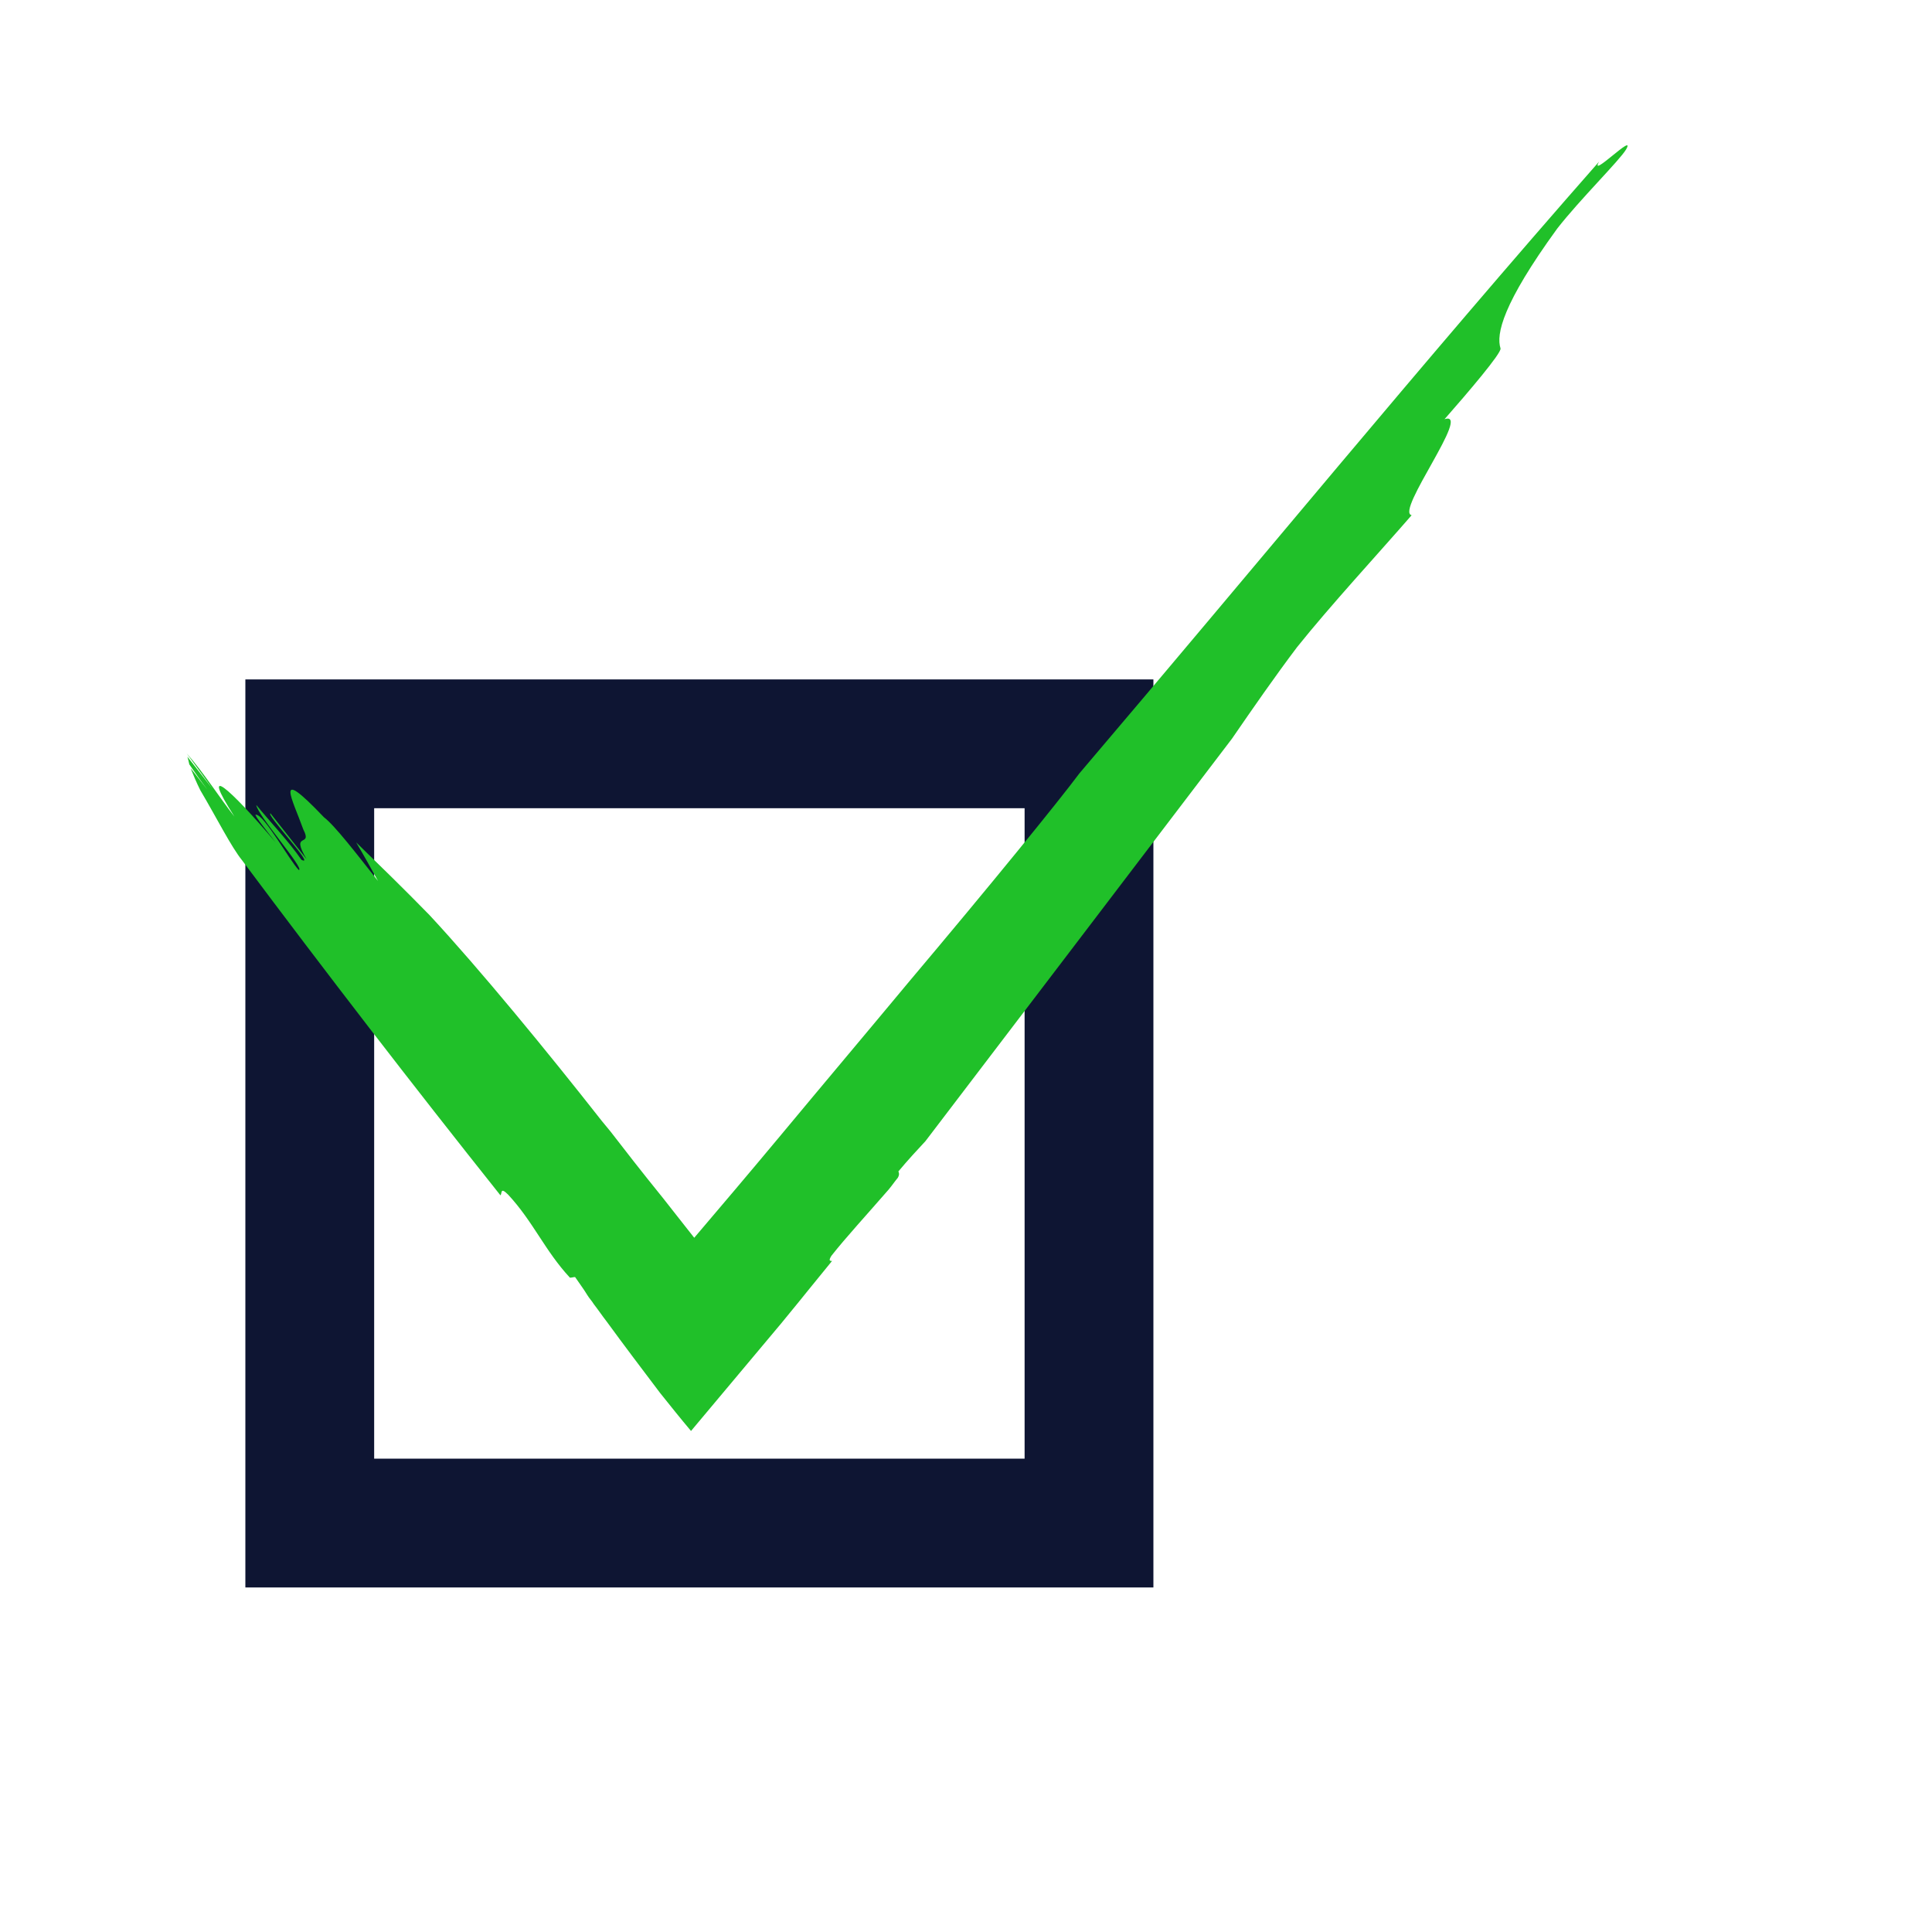
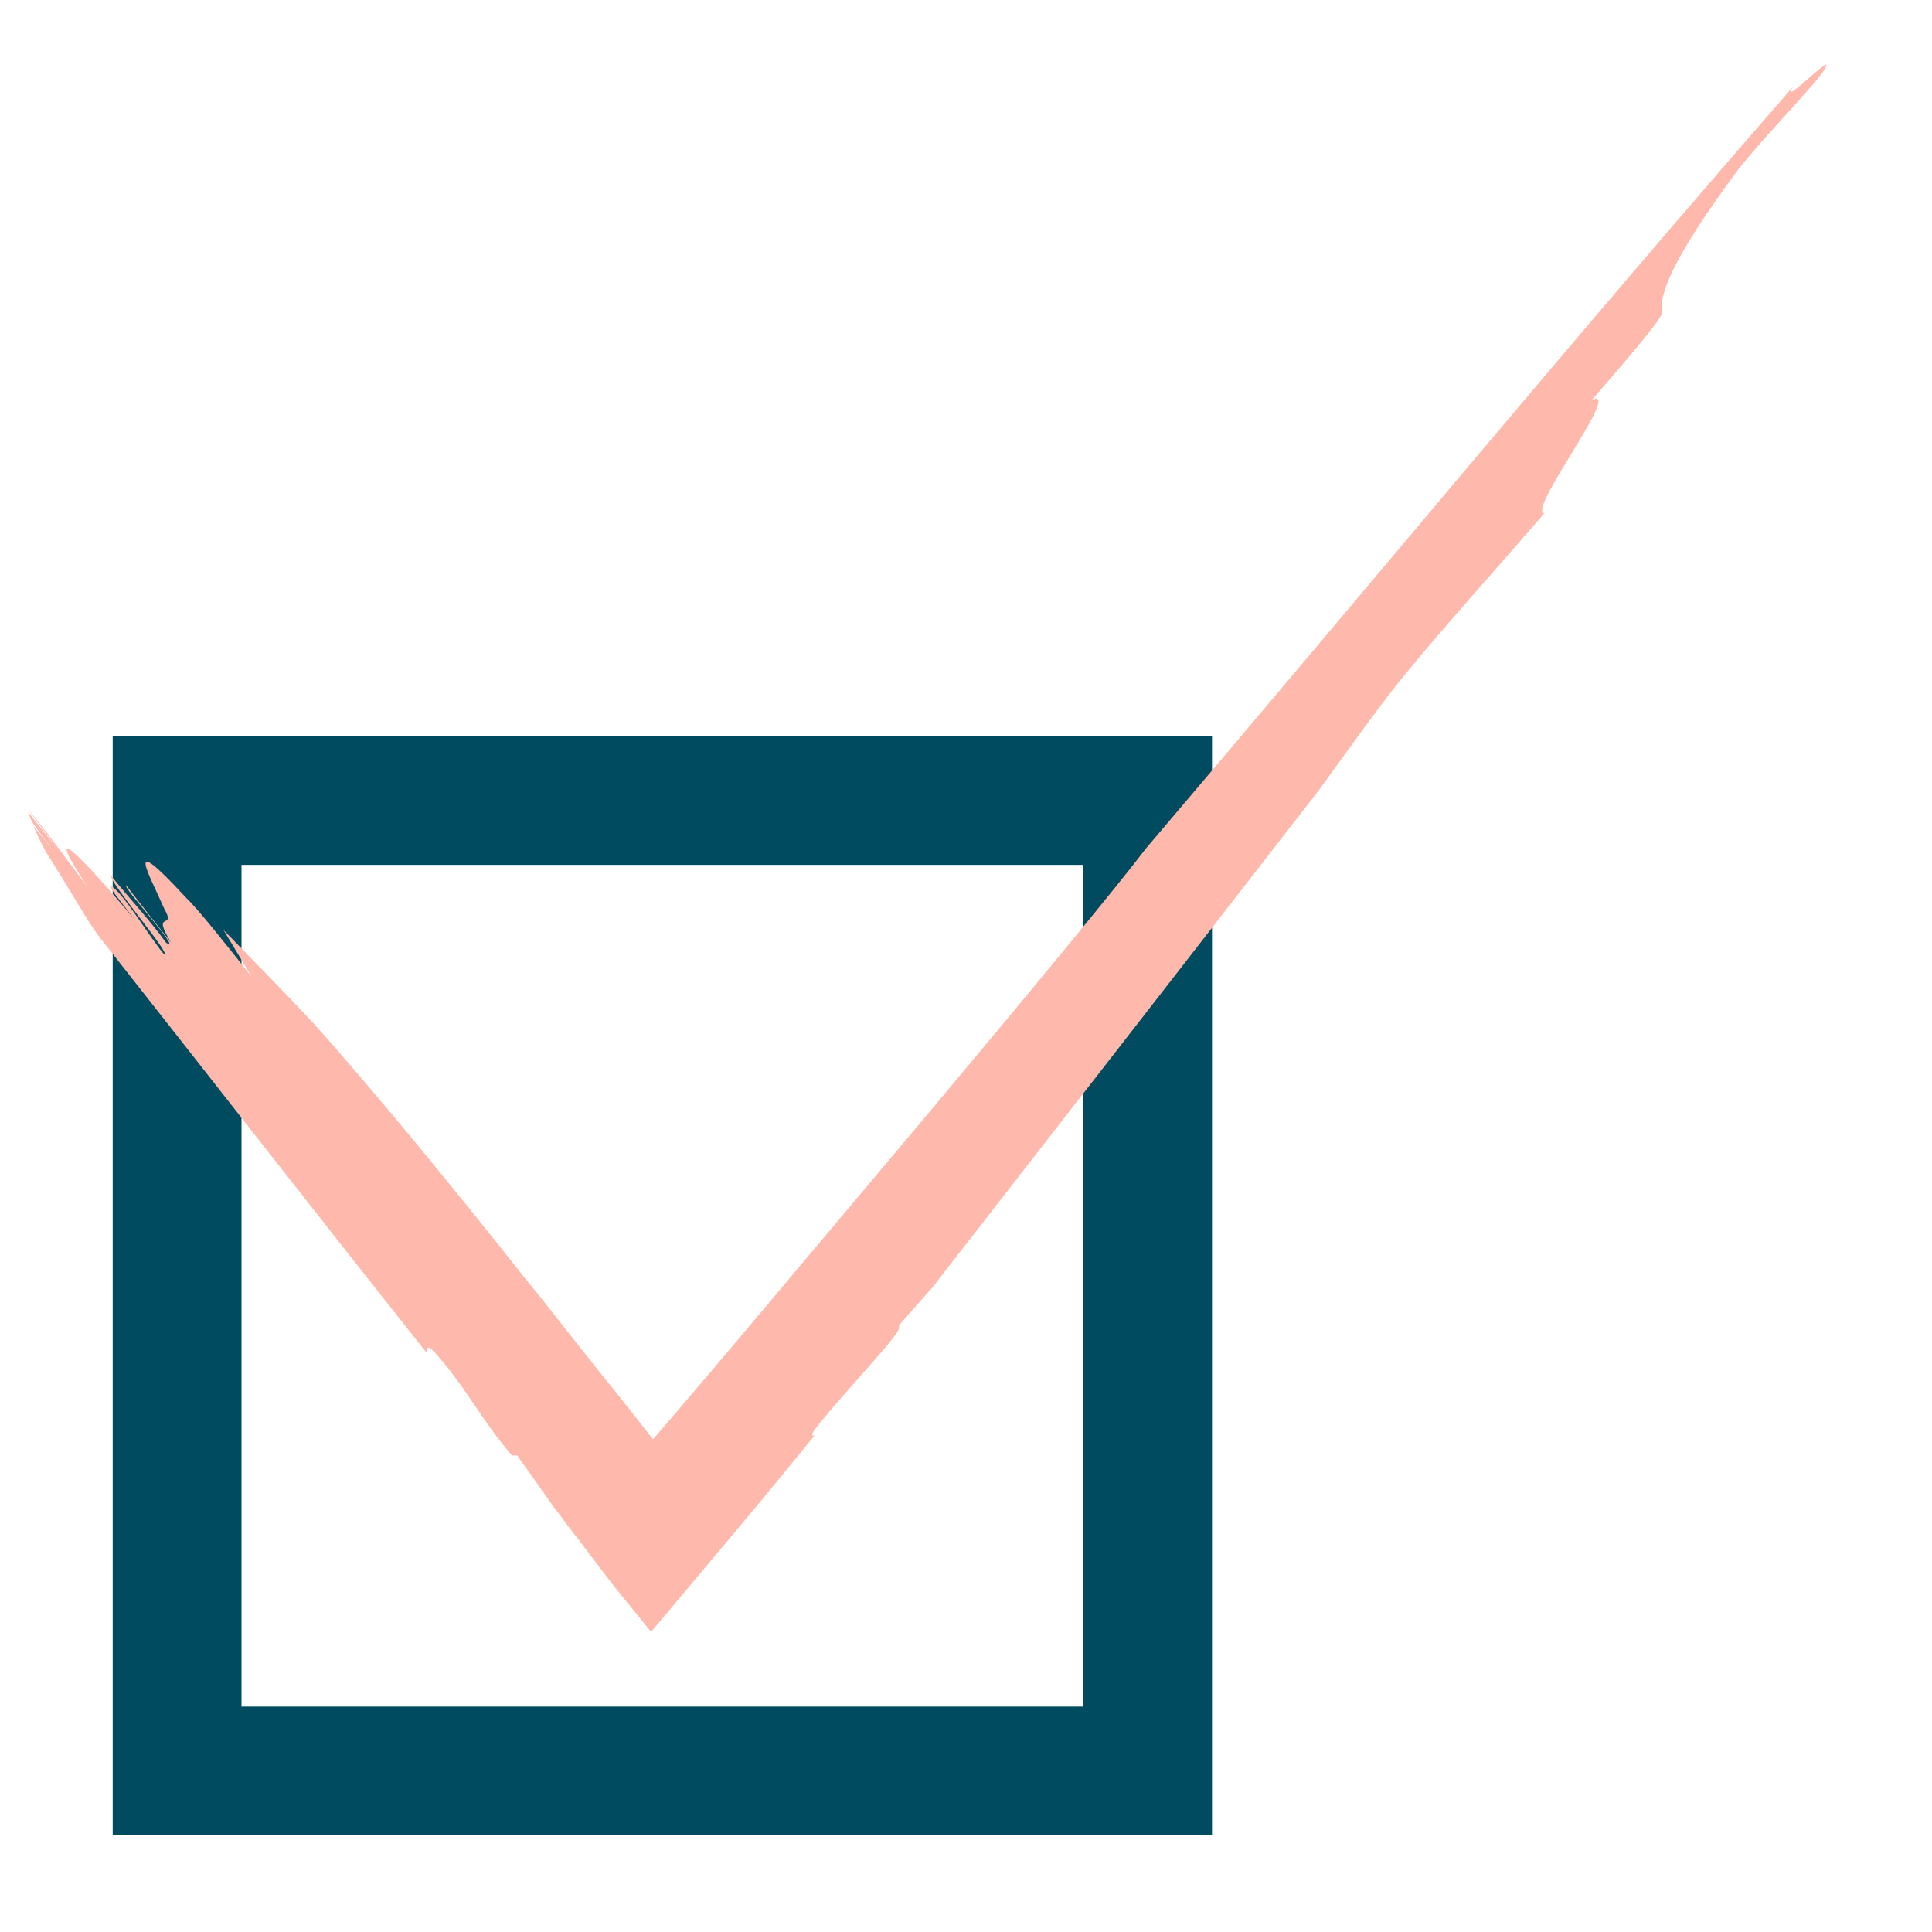
<svg xmlns="http://www.w3.org/2000/svg" version="1.1" id="Layer_1" x="0px" y="0px" viewBox="0 0 300 300" enable-background="new 0 0 300 300" xml:space="preserve">
-   <rect x="48.1" y="115.5" fill="none" stroke="#0E1533" stroke-width="20" width="121" height="121" />
+   <rect x="27.5" y="124.3" fill="none" stroke="#004B5F" stroke-width="20" width="150.7" height="150.7" />
  <g>
    <g>
      <g>
-         <path fill="#20C029" d="M77.7,185.6c0.3-0.2-0.1-1.4,1.2-0.1c3.9,4.2,5.7,8.7,9.6,12.9c0.3,0,0.5-0.1,0.8-0.1     c0.6,0.9,1.3,1.8,1.9,2.8c0.3,0.5,0.7,0.9,1,1.4c0.7,0.9,1.3,1.8,2,2.7c2.7,3.7,5.5,7.4,8.3,11.1c1.6,2,3.2,4,4.8,5.9     c4.7-5.6,9.3-11.1,14-16.7l2.7-3.3l1.7-2.1l3.5-4.3c-0.3,0-0.6,0-0.1-0.8c2.2-2.8,5.6-6.5,8.9-10.3c0.5-0.6,0.9-1.2,1.4-1.8     c0.3-0.5,0.2-0.8,0.1-1c1.5-1.8,2.9-3.3,4.2-4.7c15.3-20.1,30.8-40.4,47.6-62.5c3.3-4.8,6.7-9.7,10.1-14.2     c5.2-6.5,12.5-14.4,17.8-20.5c-2.6-0.5,9.5-16.4,5.1-14.9c3.6-4.1,8.9-10.3,8.7-11c-0.7-2.2,0.3-6.9,8.8-18.6     c3.5-4.5,9.7-10.6,10.7-12.3c1.6-2.8-5.8,4.7-4.2,1.9c-27.7,31.5-53.3,62.8-80.7,95c-3.2,4.3-13.6,17.1-26.5,32.4     c-6.4,7.7-13.4,16-20.3,24.3c-4.5,5.4-9,10.7-13,15.4c-1.8-2.3-3.4-4.3-4.8-6.1c-3.4-4.2-6.2-7.8-8.2-10.4     c-0.5-0.6-1-1.2-1.4-1.7c-8.4-10.7-18.9-23.5-26.7-31.9c-3.7-3.8-7.6-7.6-11.4-11.3c1.3,2.2,2.4,4.2,3.4,6     c-3.4-4.3-6.7-8.6-8.4-9.9c-8-8.4-4.8-2.6-3.2,1.9c1.5,2.9-2.1,0.2,0.5,4.6c-2.2-2.8-3.4-4.3-5.6-7.1c-0.8,0.1,7.2,8.5,4.8,7.2     c-2-2.9-4.7-5.7-7-8.5c0.1,1.5,7.6,10,6.6,10.1c-1.4-1.4-5.4-8.7-6.7-8.6c-0.3,0,2,2.9,3.1,4.3c-7.2-8.5-11.9-12.6-6.4-4     c-2.2-2.8-4.9-7-7.4-9.8c0,0,0,0,0,0c1.1,1.5,3,4.1,4,5.5c-1.3-1.7-2.6-3.3-3.9-5c0.1,0.4,0.2,0.7,0.3,1.2     c0.9,1.3,1.8,2.6,2.8,3.9c-0.9-1.1-1.7-2.2-2.6-3.3c0.4,1,0.9,2.2,1.5,3.4c2.6,4.4,4.8,8.8,6.5,10.9     C50.6,151,64,168.4,77.7,185.6z" />
+         <path fill="#FFB9AC" d="M66.2,210c0.3-0.2-0.2-1.6,1.3,0c4.8,5.3,7.3,10.6,12,16c0.3,0,0.6,0,0.8,0c1.6,2.2,3.2,4.5,4.9,6.9     l0.3,0.4l0.4,0.6l1.3,1.7c0.8,1.1,1.7,2.3,2.6,3.4c1.7,2.3,3.5,4.6,5.3,7c2,2.5,4,4.9,6,7.4c5.6-6.7,11.2-13.3,16.7-19.9     c2.9-3.5,5.8-7.1,8.7-10.6c-0.4,0.1-0.6,0,0-0.9c2.7-3.5,6.9-8,11.1-12.9c0.6-0.7,1.2-1.5,1.7-2.2c0.4-0.6,0.3-0.9,0.3-1.1     c1.9-2.2,3.6-4.1,5.2-5.9c19.3-24.8,38.8-49.9,60-77.2c4.3-5.9,8.5-11.9,12.9-17.4c6.6-8.1,15.5-17.9,22.1-25.6     c-2.8-0.3,12.4-19.9,7.4-17.6c4.4-5.1,11.1-12.8,10.9-13.6c-0.5-2.5,1.2-7.9,11.9-22.3c4.4-5.5,12-13.2,13.3-15.4     c2.1-3.4-7,6.1-4.9,2.7c-34.4,39.4-66.4,78.2-100.5,118.3c-4,5.3-17.1,21.2-33.1,40.3c-8,9.5-16.7,19.9-25.4,30.2     c-6.2,7.4-12.4,14.7-18,21.2c-2.8-3.6-5.4-6.9-7.7-9.7c-4.2-5.3-7.7-9.7-10.2-12.9c-0.6-0.7-1.2-1.5-1.8-2.2     c-10.5-13.3-23.5-29.2-33.1-39.9c-4.5-4.8-9.2-9.6-13.9-14.4c1.6,2.7,3.1,5.1,4.4,7.3c-4.2-5.3-8.4-10.6-10.3-12.4     c-9.8-10.6-5.6-3.5-3.3,1.8c2,3.5-2.2,0,1.1,5.3c-2.8-3.5-4.2-5.3-7-8.9c-0.8,0,9,10.6,6.2,8.9c-2.5-3.5-5.9-7.1-8.7-10.6     c0.3,1.8,9.5,12.4,8.4,12.4c-1.7-1.8-7-10.6-8.4-10.6c-0.3,0,2.5,3.5,3.9,5.3c-8.9-10.6-14.5-16-7.5-5.3     c-2.7-3.5-6.3-8.6-9.3-12.1c0,0,0,0,0,0c1.4,1.8,3.8,5.1,5.1,6.8c-1.6-2.1-3.3-4.1-4.9-6.2c0.1,0.4,0.3,0.9,0.5,1.4     c1.1,1.6,2.3,3.2,3.6,4.9c-1.1-1.4-2.2-2.8-3.3-4.1c0.5,1.2,1.2,2.6,2,4.1c3.4,5.3,6.3,10.6,8.4,13.3     C32.4,167,49.2,188.6,66.2,210z" />
      </g>
    </g>
  </g>
</svg>
